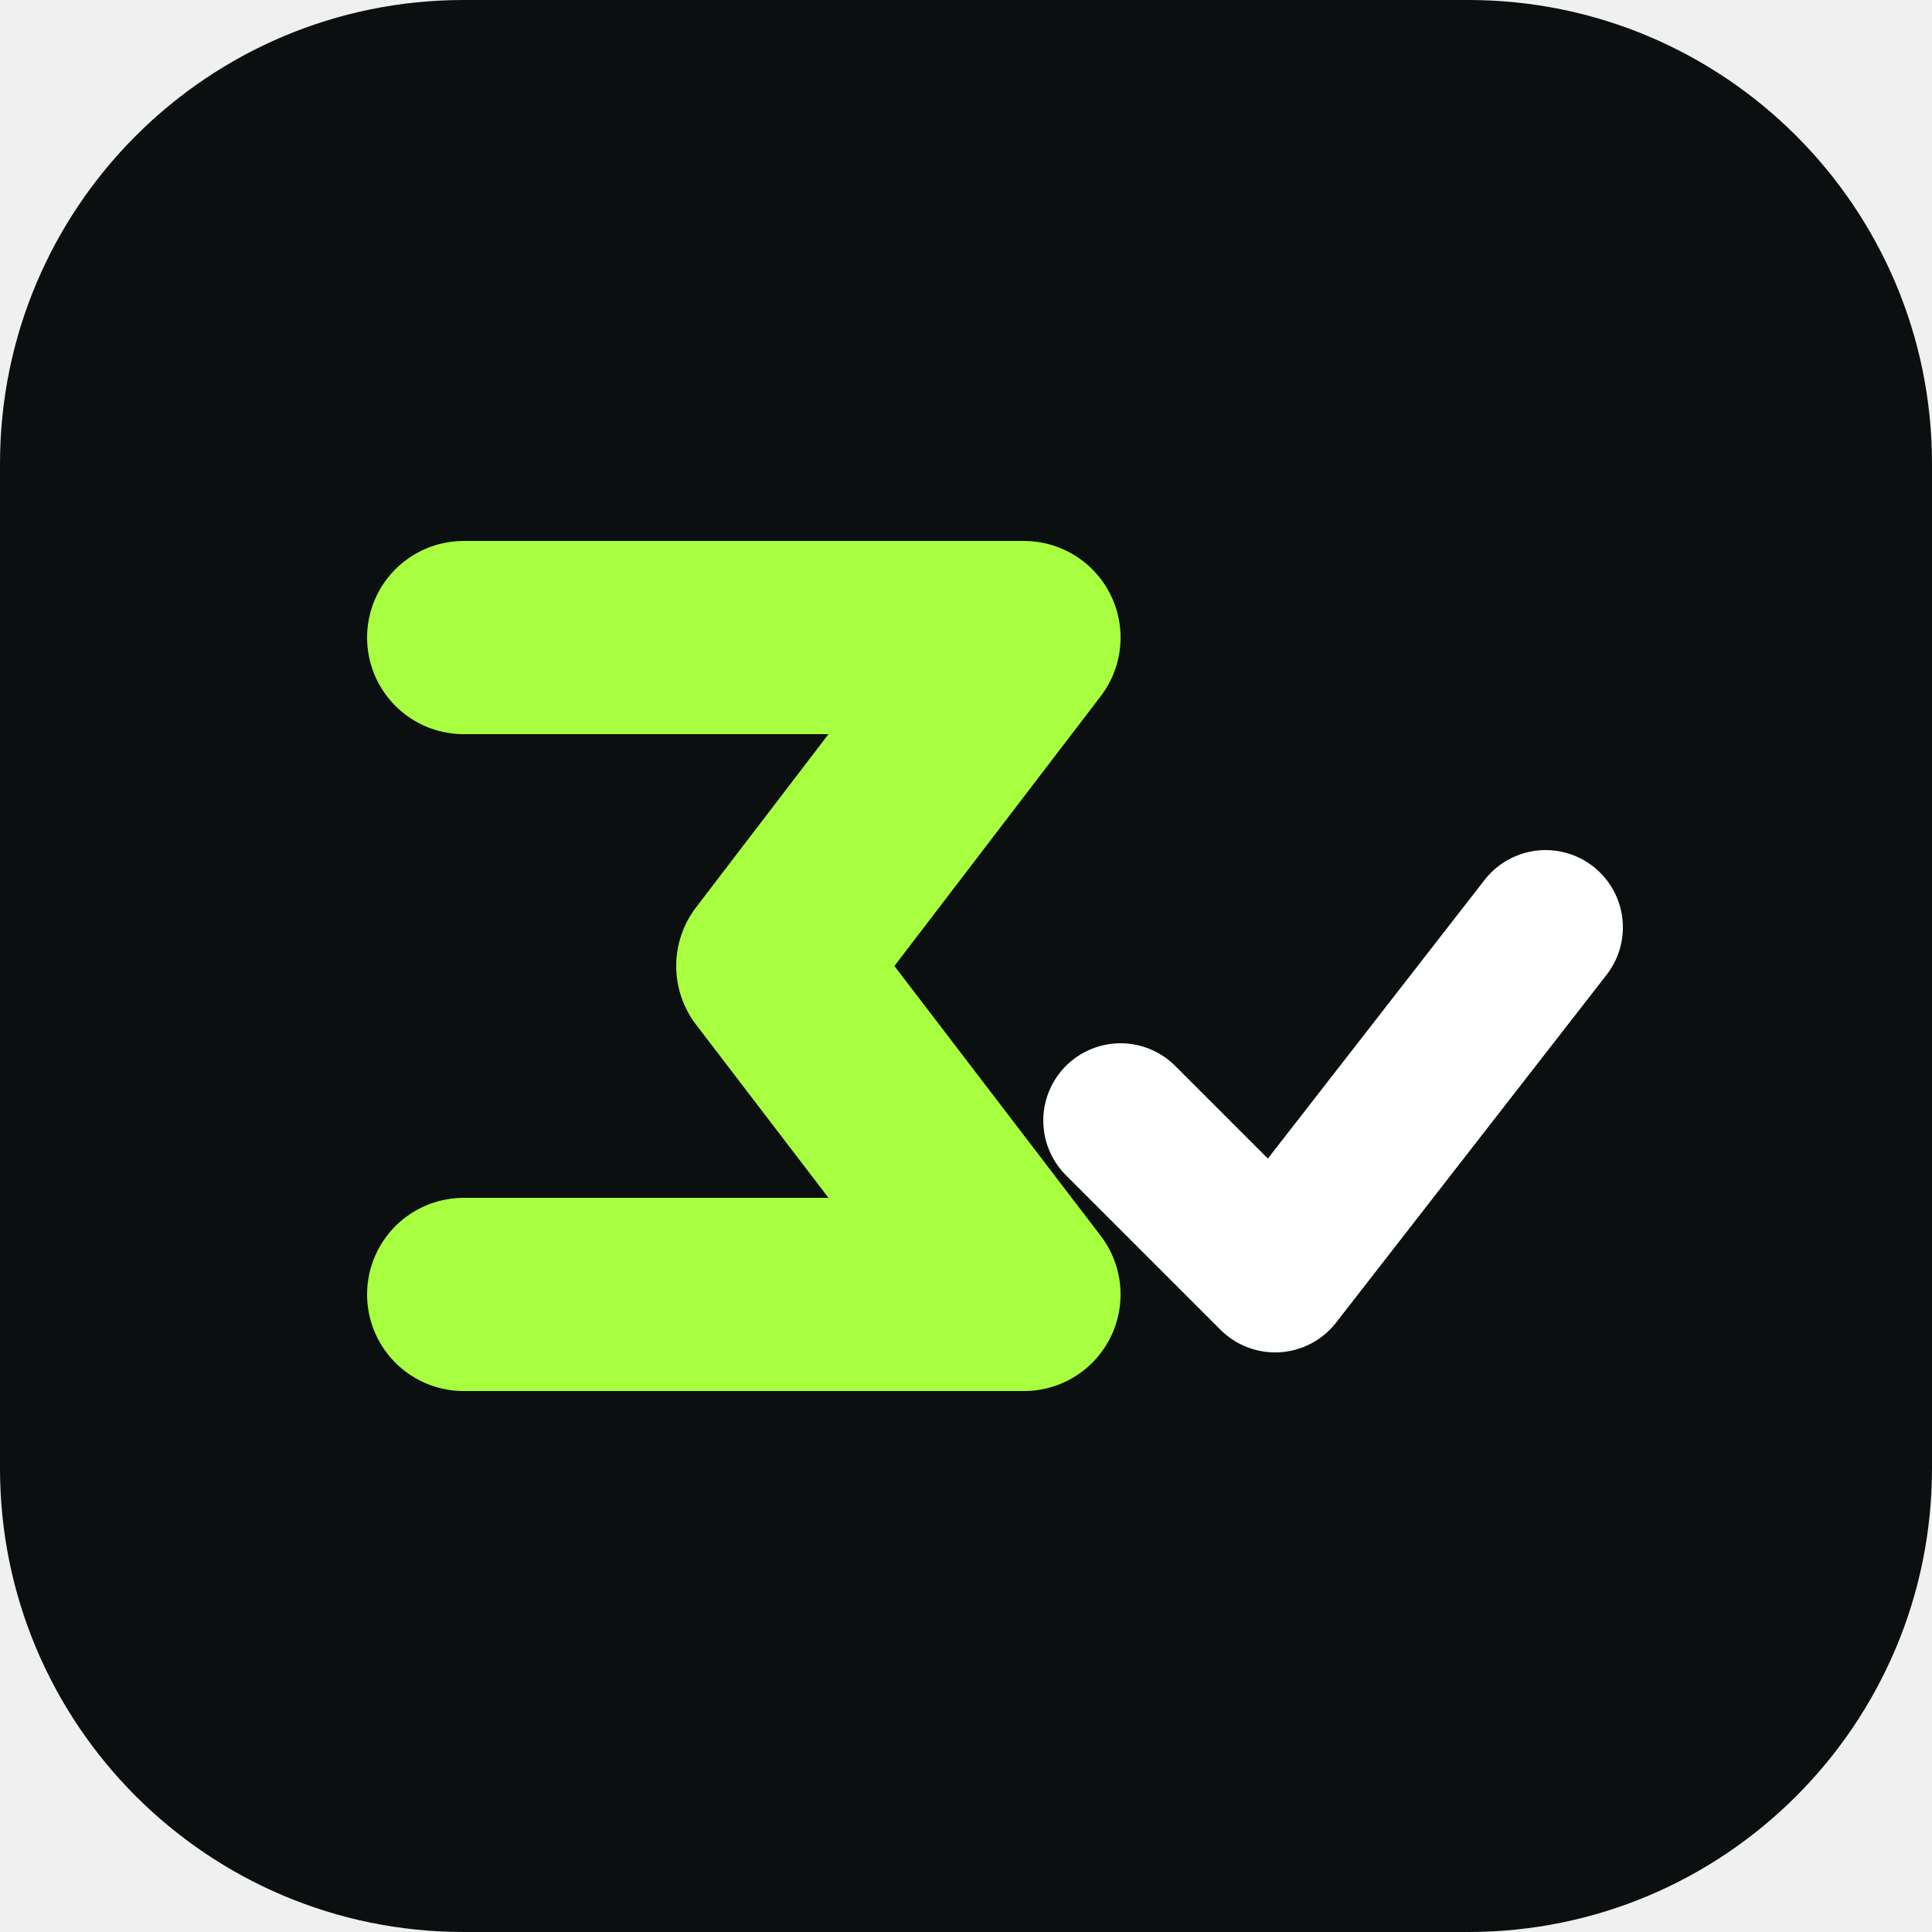
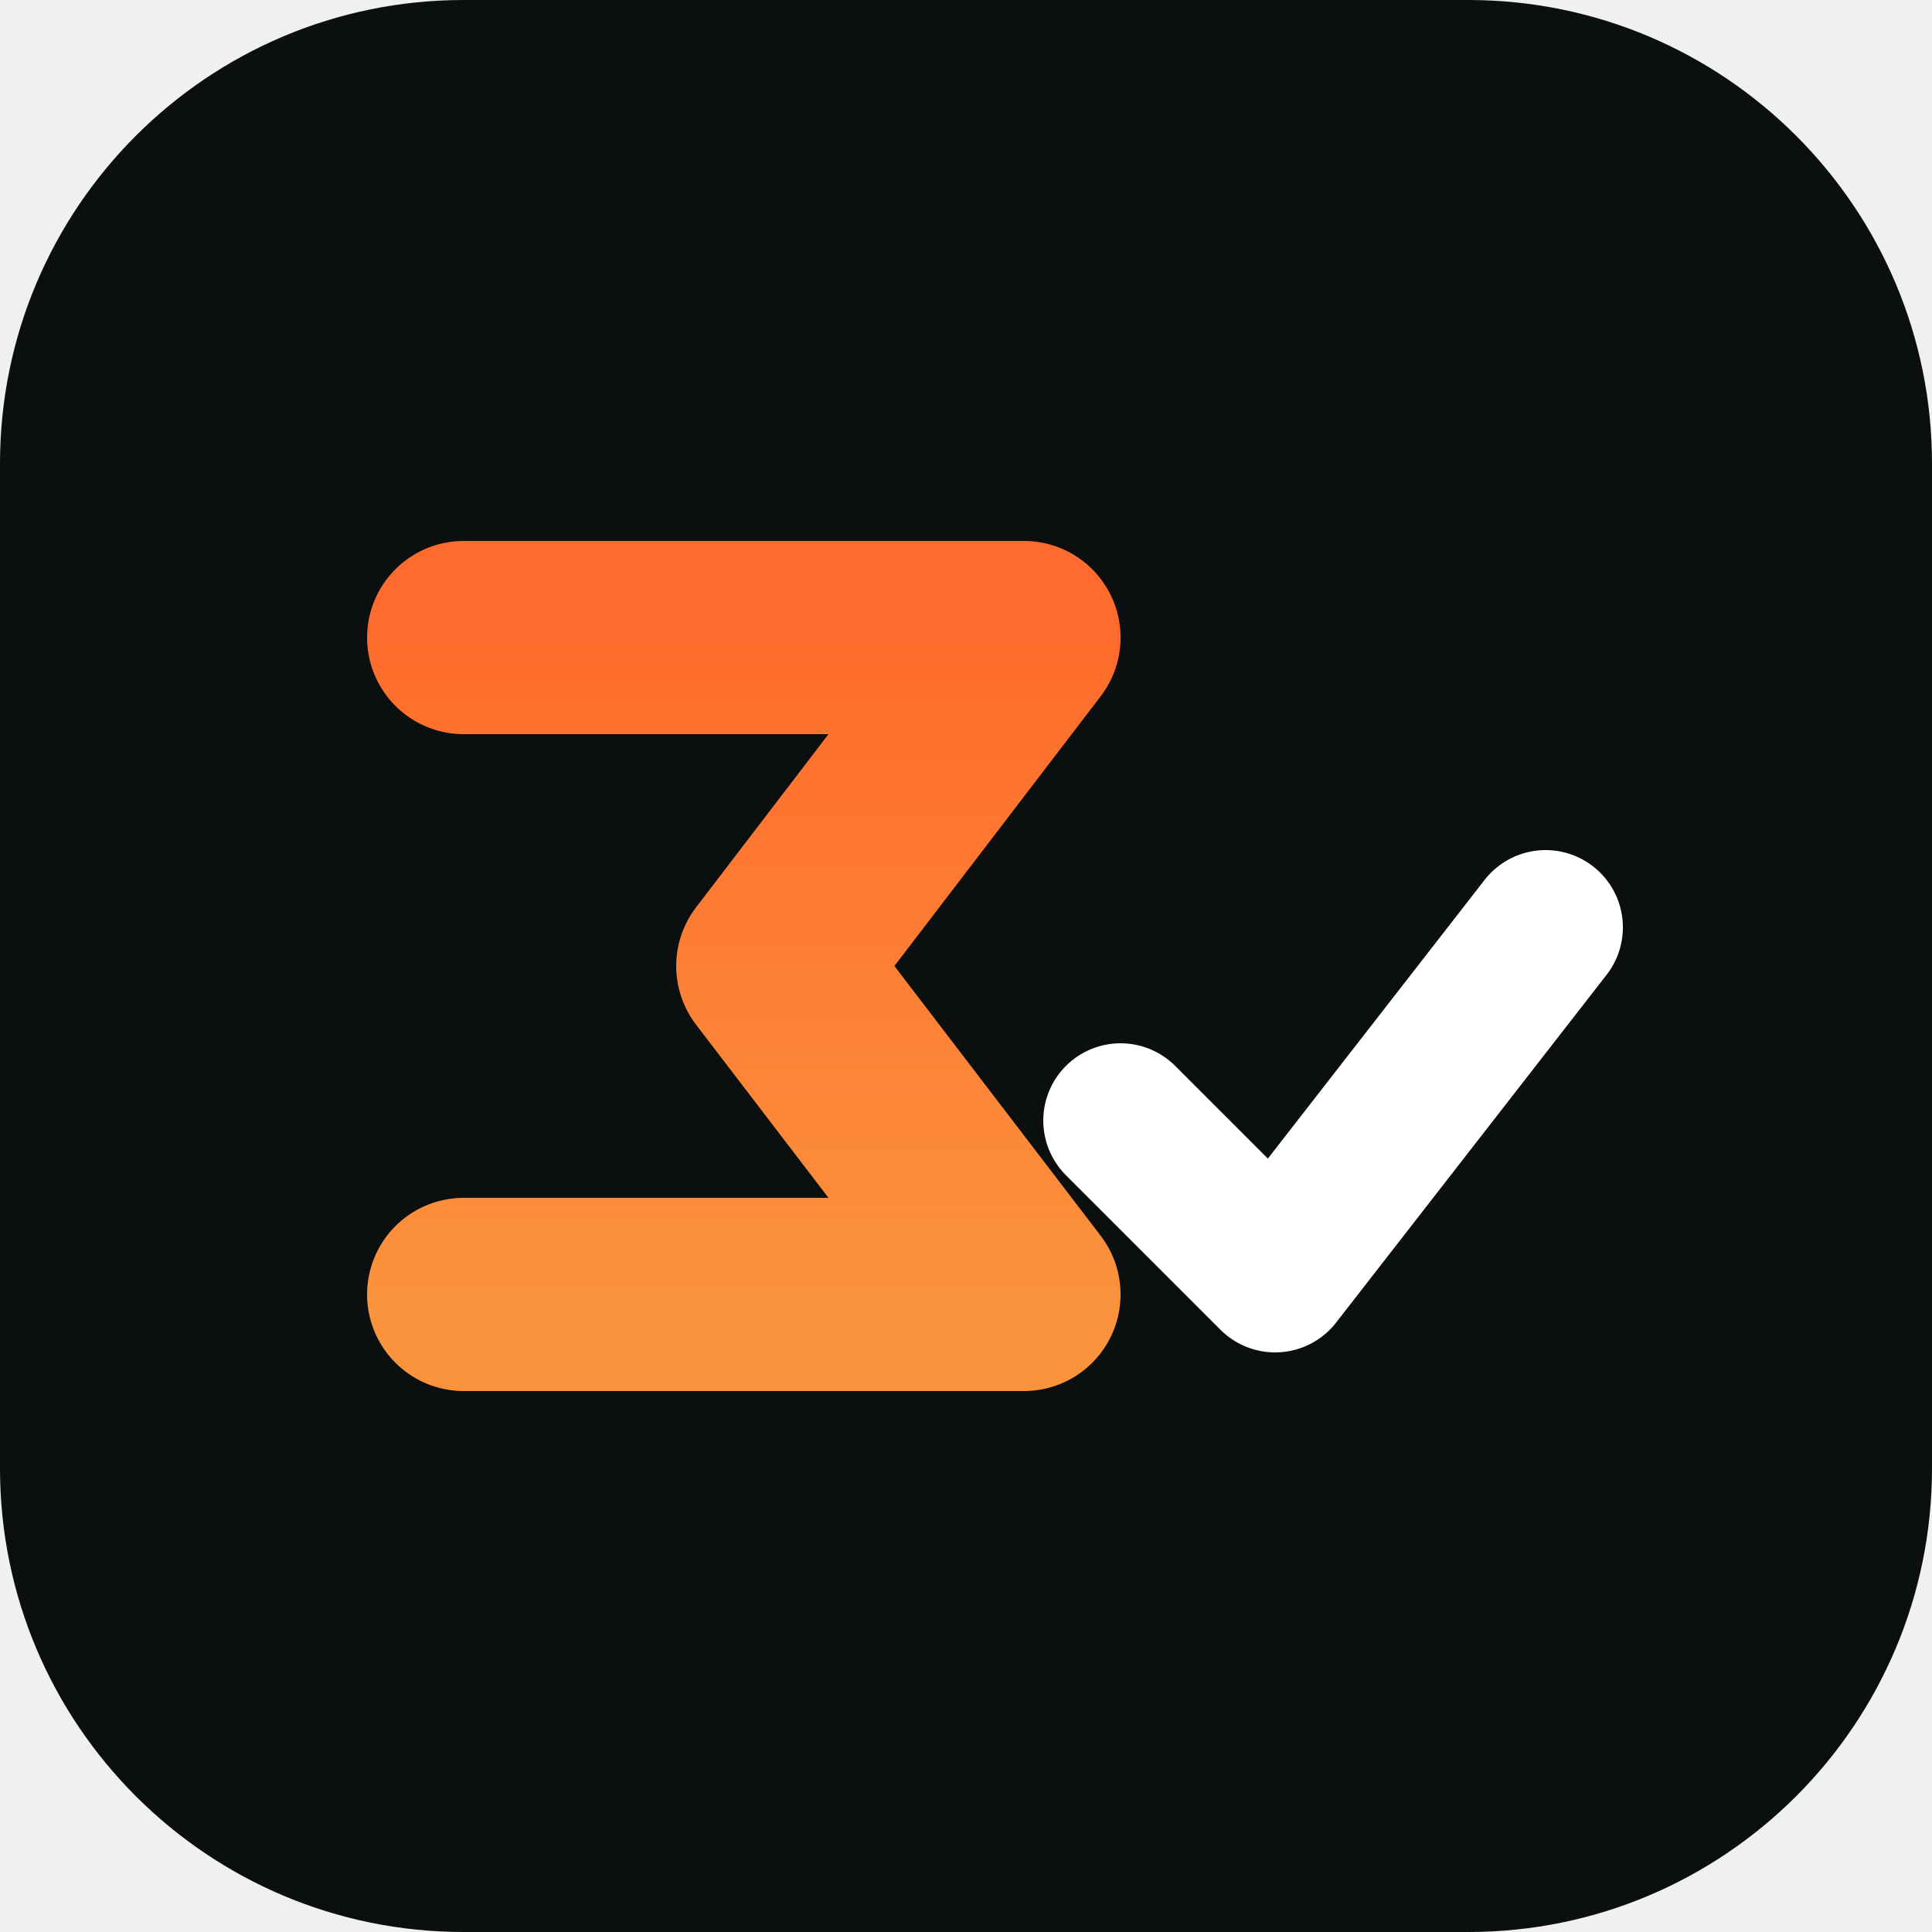
<svg xmlns="http://www.w3.org/2000/svg" viewBox="0 0 100 100">
+   <defs>
+     <linearGradient id="selesai" x1="0" y1="0" x2="0" y2="1">
+       <stop offset="0" stop-color="#ff6b2c" />
+       <stop offset="1" stop-color="#fb923c" />
+     </linearGradient>
+   </defs>
  <rect width="100" height="100" rx="24" fill="#0b0f0f" />
-   <path d="M24 33h29L40 50l13 17H24" fill="none" stroke="#a7ff3f" stroke-width="10" stroke-linecap="round" stroke-linejoin="round" />
+   <path d="M24 33h29L40 50l13 17H24" fill="none" stroke="url(#selesai)" stroke-width="10" stroke-linecap="round" stroke-linejoin="round" />
  <path d="m58 58 8 8 14-18" fill="none" stroke="#fff" stroke-width="8" stroke-linecap="round" stroke-linejoin="round" />
</svg>
